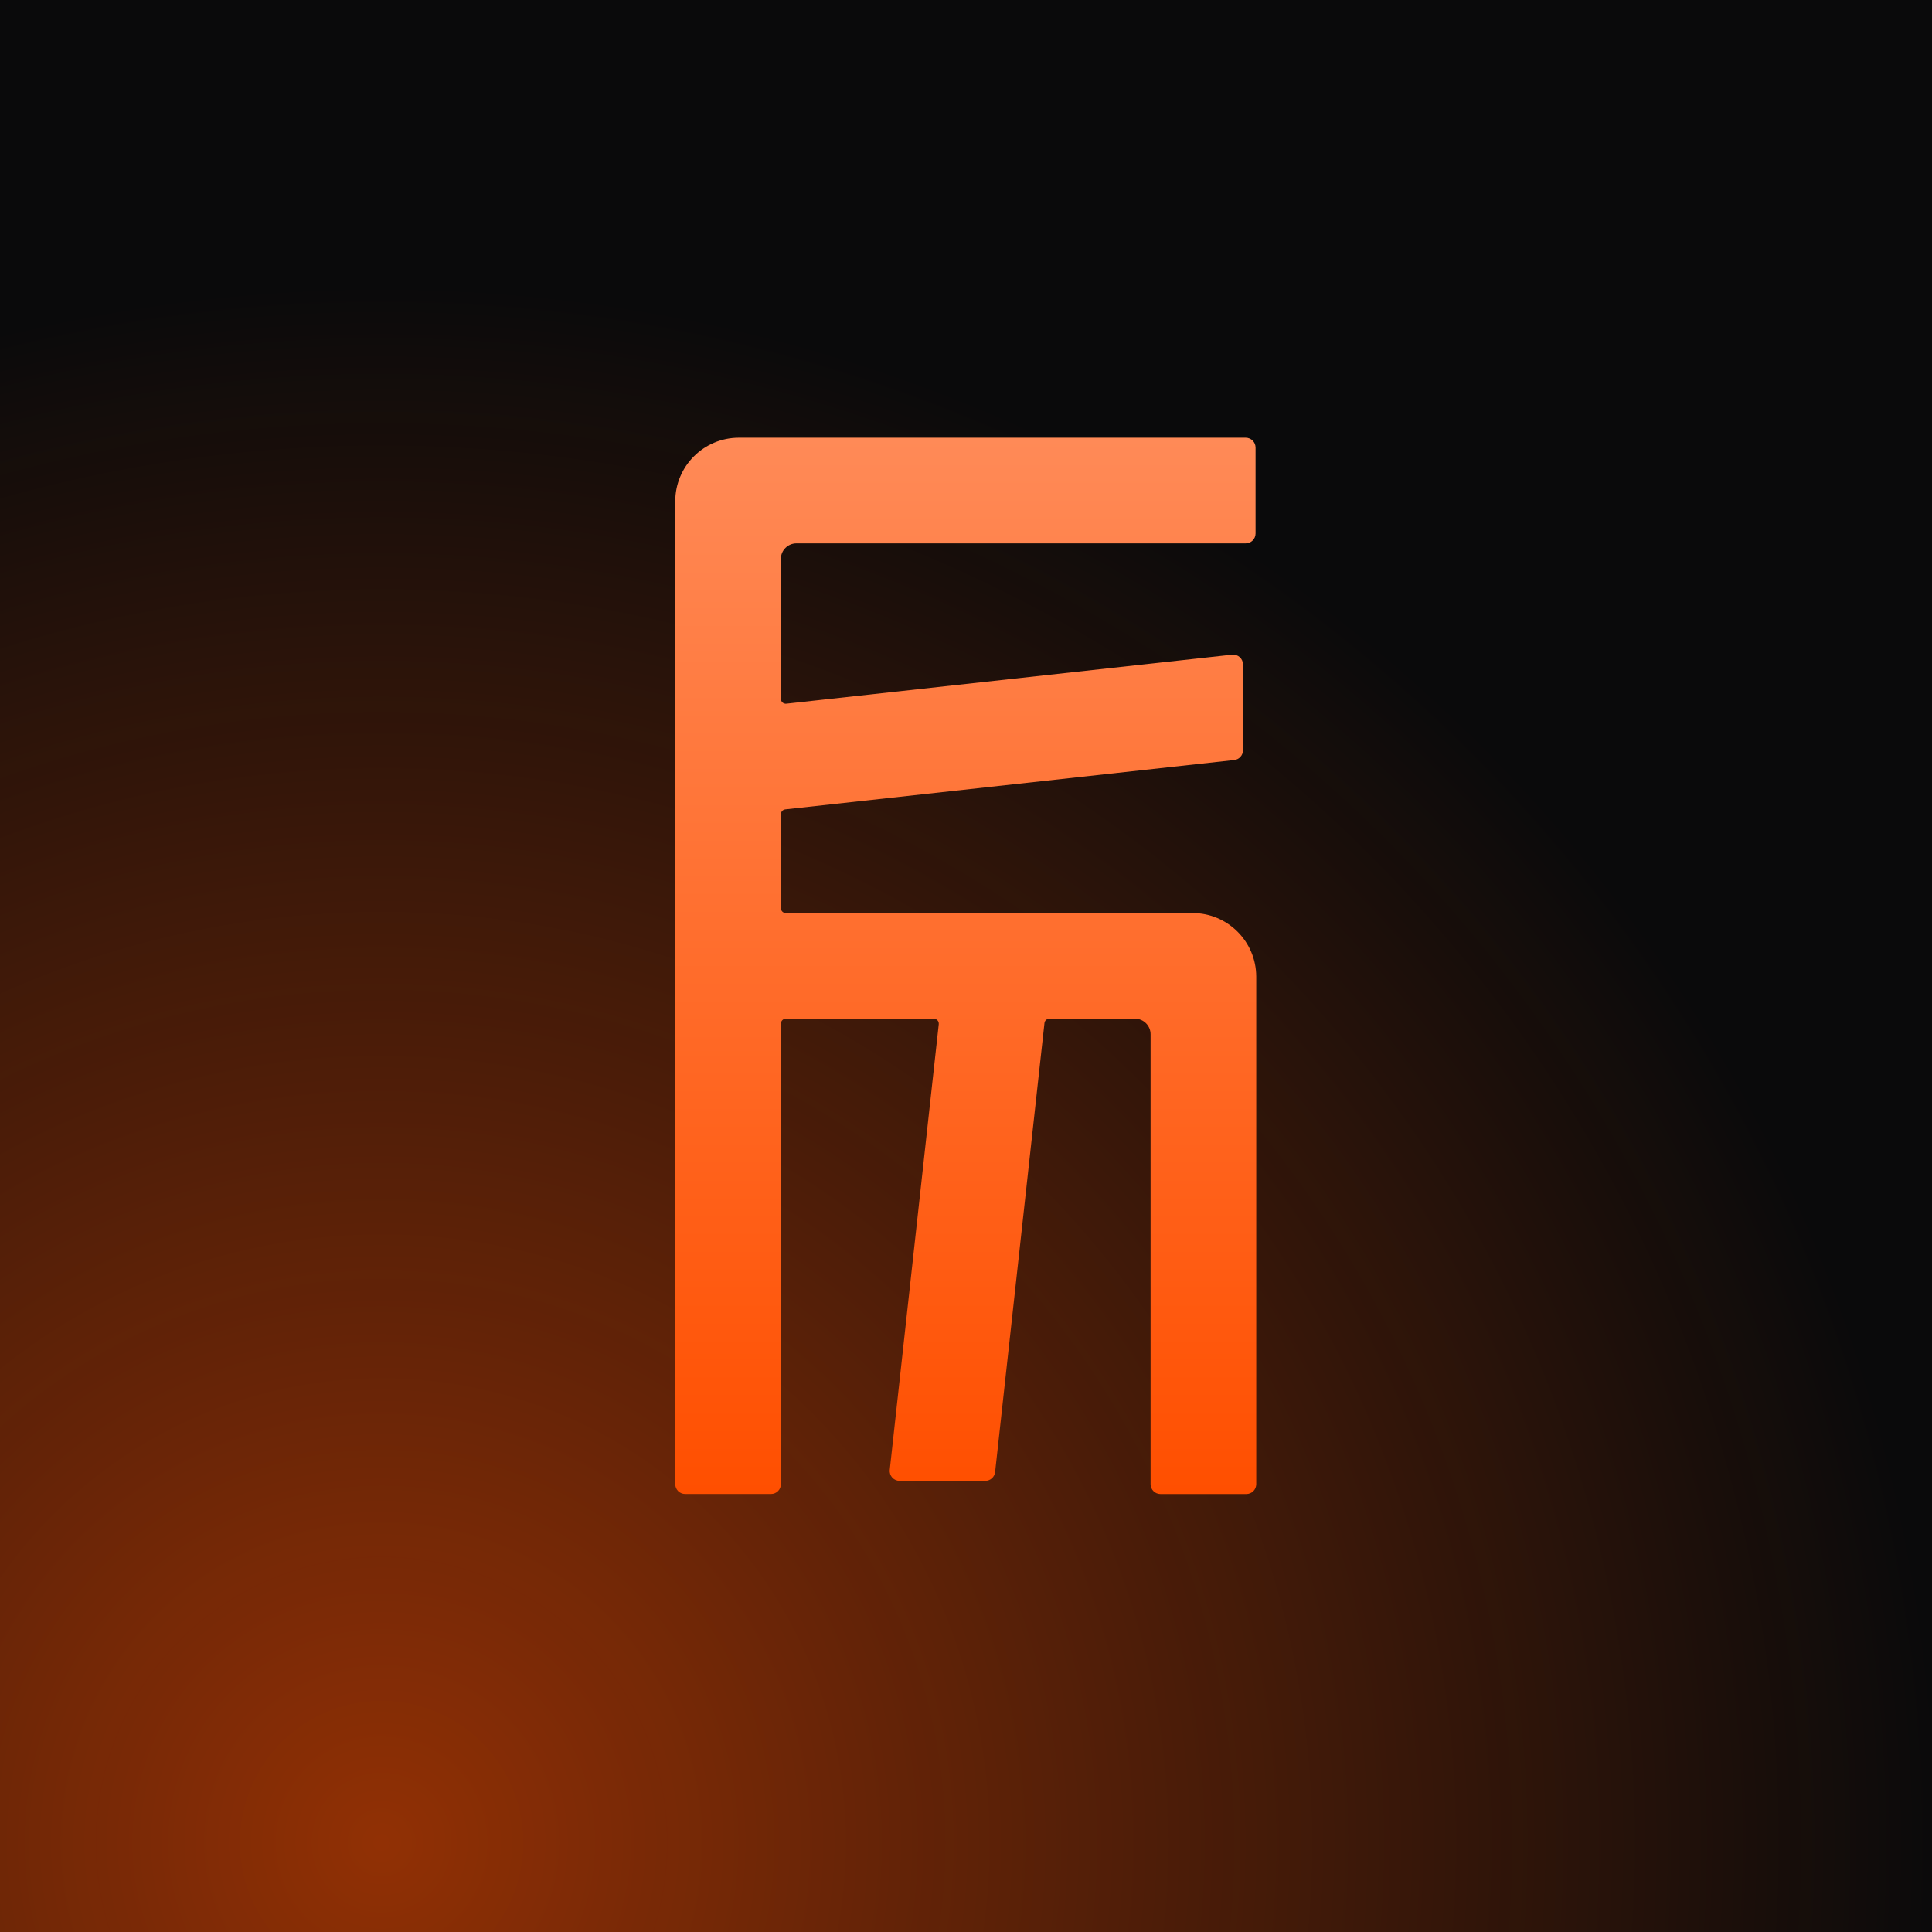
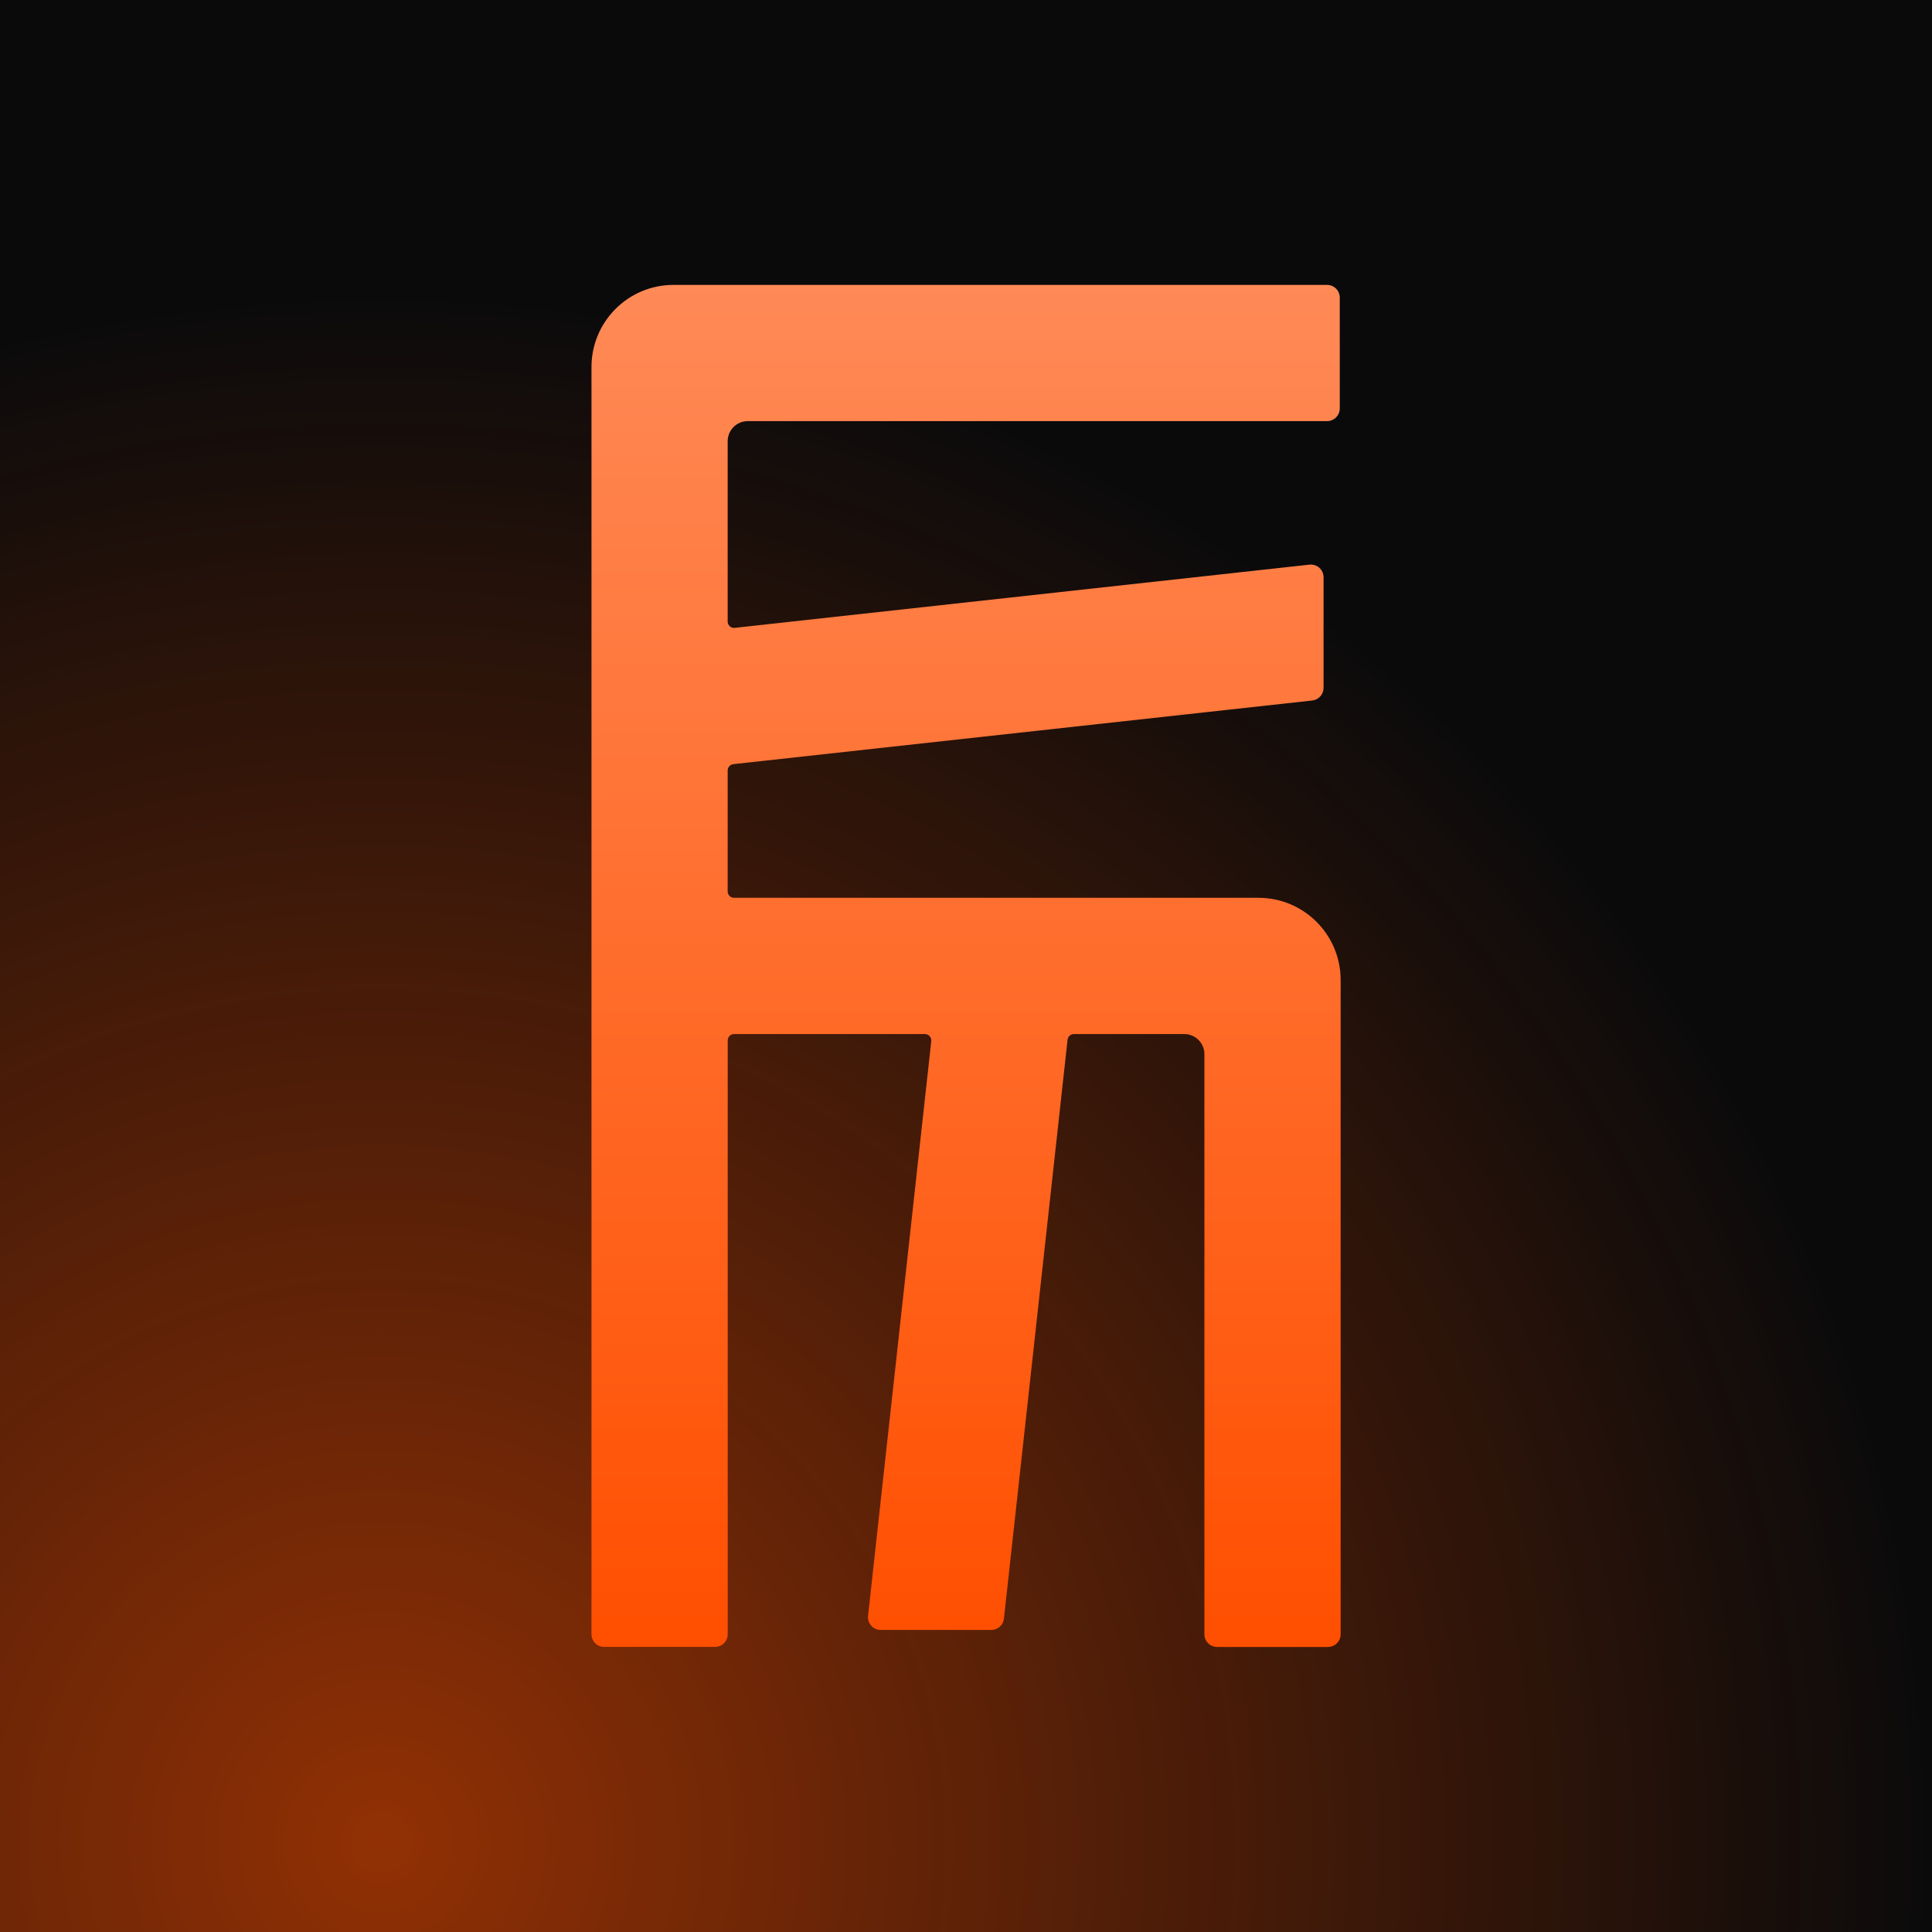
<svg xmlns="http://www.w3.org/2000/svg" viewBox="0 0 1024 1024">
  <defs>
    <radialGradient id="g2" cx=".2" cy=".95" r=".8">
      <stop offset="0" stop-color="#FF4F00" stop-opacity=".55" />
      <stop offset="1" stop-color="#FF4F00" stop-opacity="0" />
    </radialGradient>
    <linearGradient id="s2" x1="0" y1="0" x2="0" y2="1">
      <stop offset="0" stop-color="#FF8A57" />
      <stop offset="1" stop-color="#FF4F00" />
    </linearGradient>
  </defs>
  <rect width="1024" height="1024" fill="#0A0A0B" />
  <rect width="1024" height="1024" fill="url(#g2)" />
-   <g transform="translate(357.9 232.0) scale(2.249)" fill="url(#s2)">
+   <g transform="translate(313.5 151.0) scale(2.9)" fill="url(#s2)">
    <path d="M121.91 112.02H26.05C25.41 112.02 24.89 111.5 24.89 110.86V88.75C24.89 88.16 25.34 87.66 25.93 87.59L131.73 75.96C132.91 75.83 133.8 74.83 133.8 73.65V53.44C133.8 52.05 132.6 50.98 131.22 51.13L26.18 62.68C25.49 62.76 24.89 62.22 24.89 61.52V28.57C24.89 26.54 26.54 24.9 28.56 24.9H134.43C135.72 24.9 136.76 23.86 136.76 22.57V2.33C136.76 1.04 135.72 0 134.43 0H24.89H15C6.72 0 0 6.71 0 15V24.89V112.02V136.91V246.6C0 247.89 1.04 248.93 2.33 248.93H22.57C23.86 248.93 24.9 247.89 24.9 246.6V138.08C24.9 137.44 25.42 136.92 26.06 136.92H60.94C61.63 136.92 62.17 137.52 62.1 138.21L50.55 243.25C50.4 244.63 51.48 245.83 52.86 245.83H73.07C74.26 245.83 75.25 244.94 75.38 243.76L87.01 137.96C87.07 137.37 87.57 136.92 88.17 136.92H108.35C110.38 136.92 112.02 138.57 112.02 140.59V246.61C112.02 247.9 113.06 248.94 114.35 248.94H134.59C135.88 248.94 136.92 247.9 136.92 246.61V127.02C136.91 118.74 130.19 112.02 121.91 112.02Z" />
  </g>
</svg>
